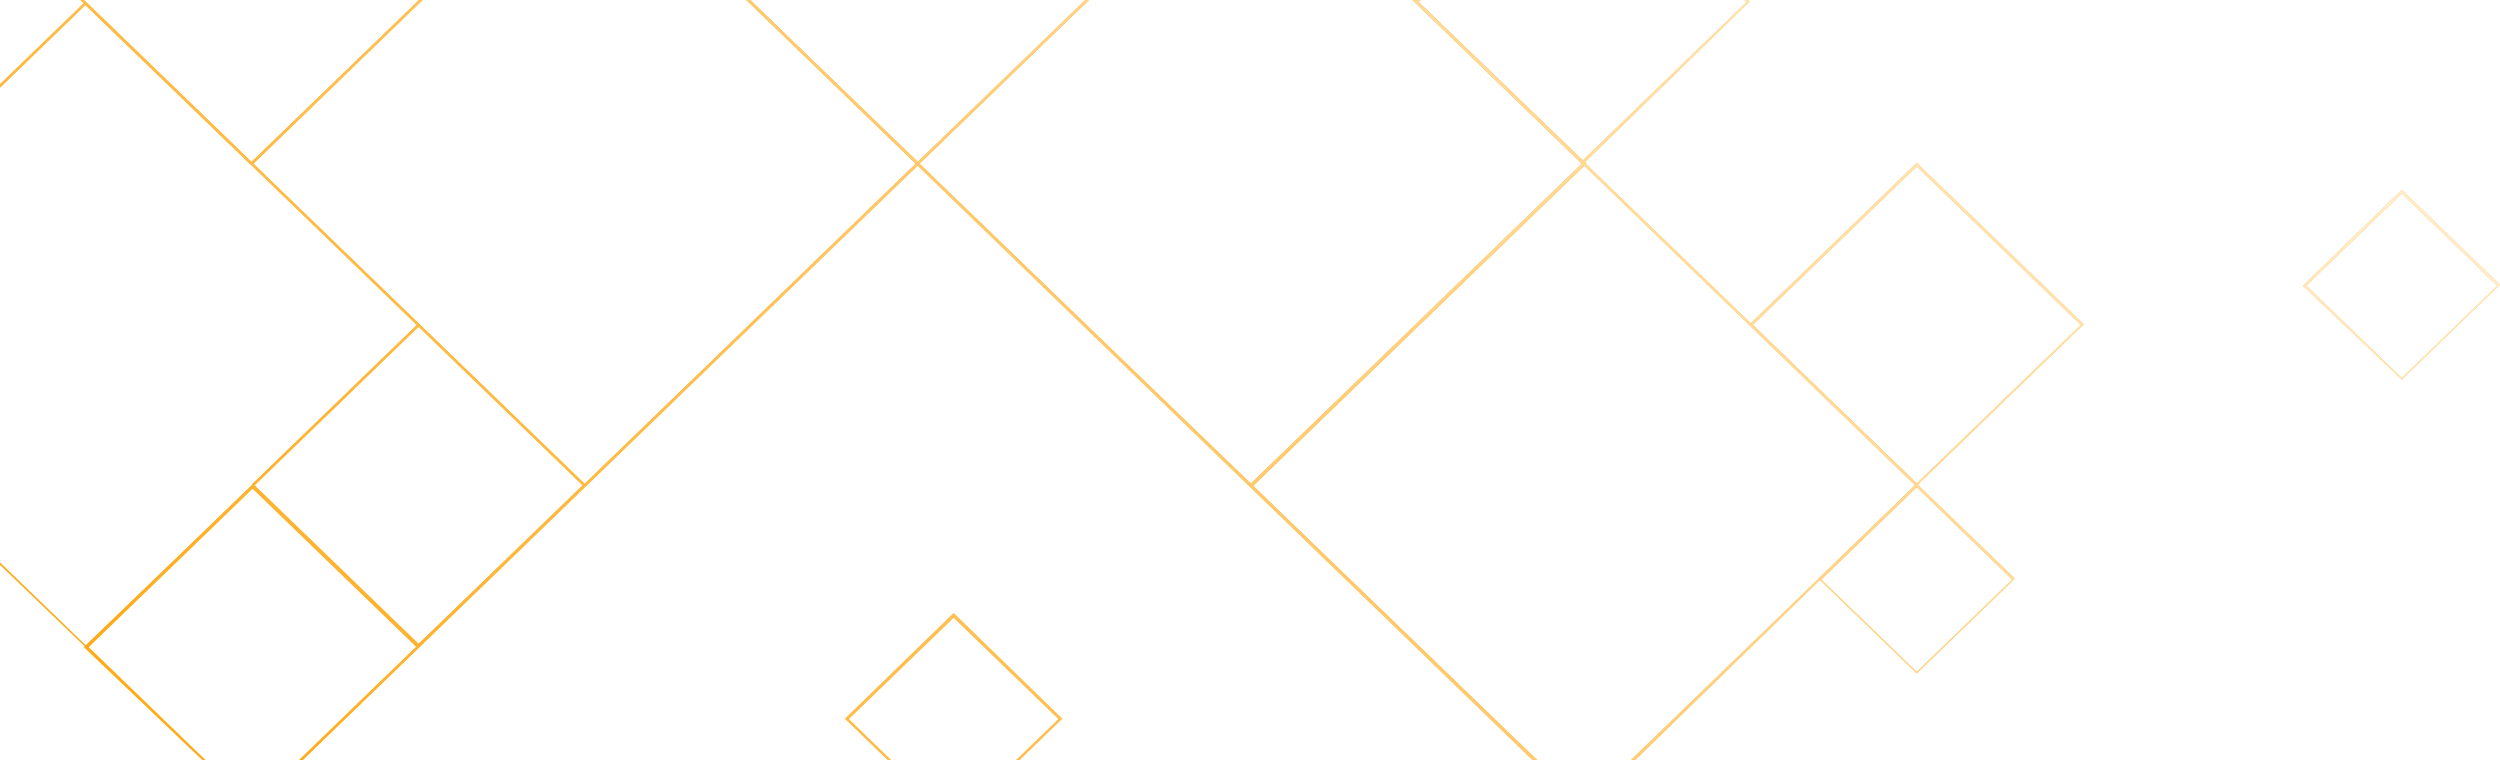
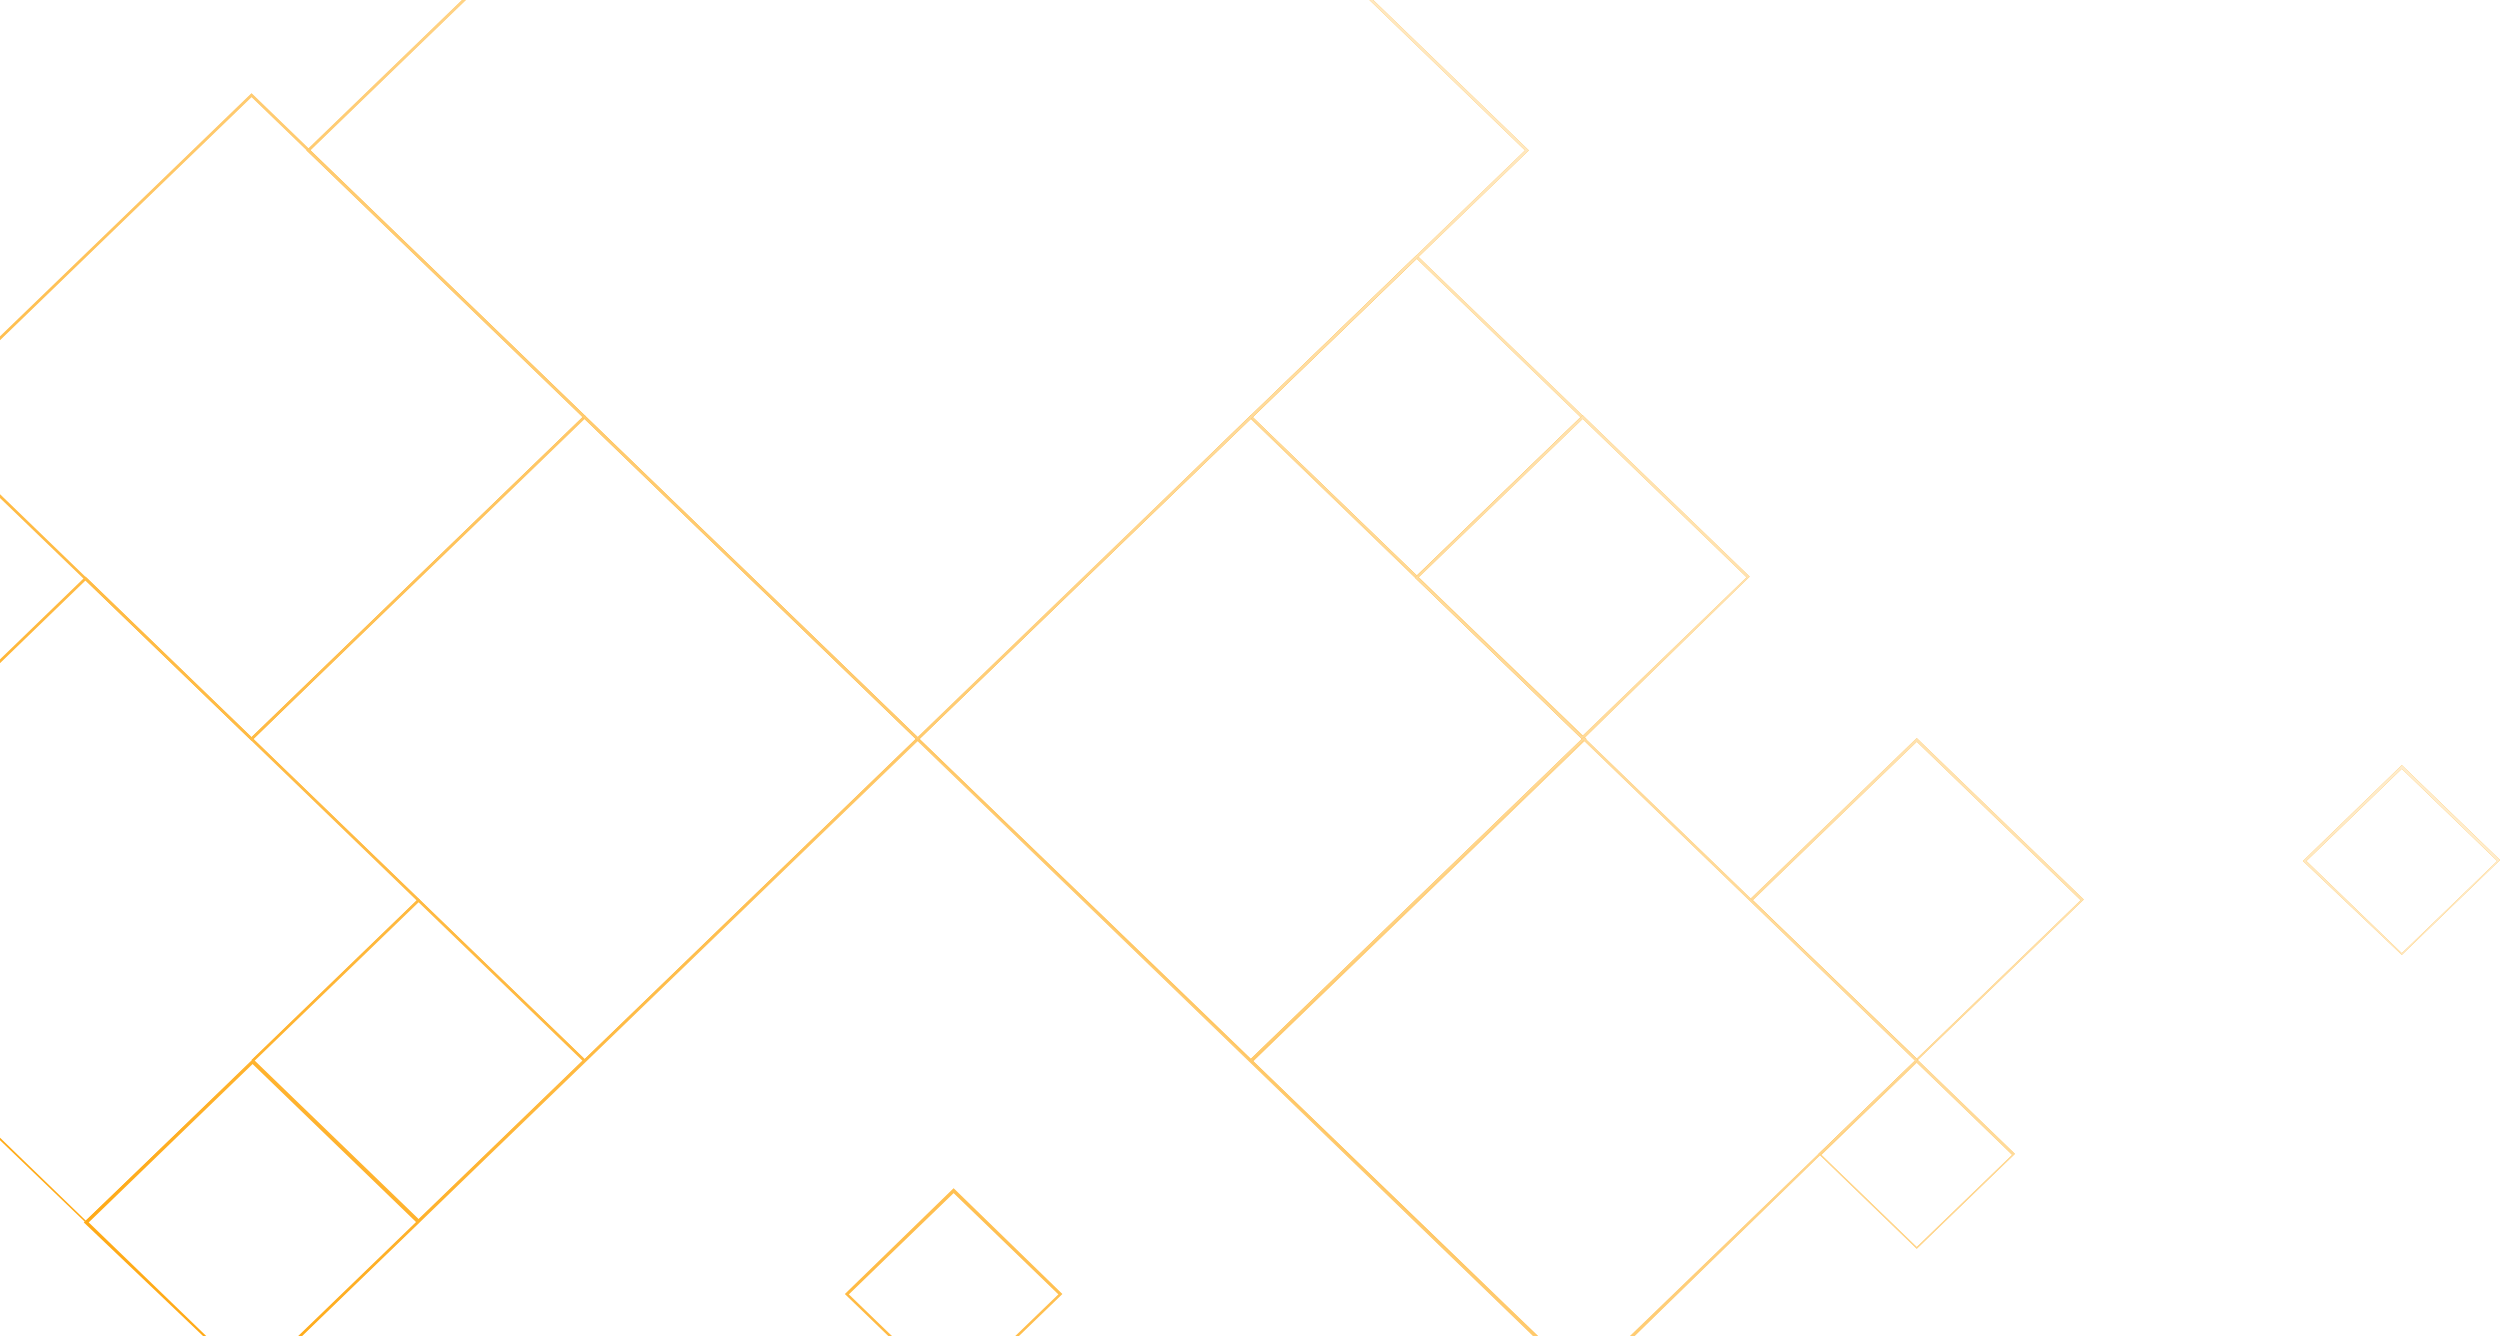
- <svg xmlns="http://www.w3.org/2000/svg" width="352" height="107" viewBox="0 0 352 107" fill="none">
-   <path d="M129.2 22.78L223.378 113.706L129.2 204.633L35.169 113.706L129.2 22.78ZM222.689 113.706L129.2 23.35L35.71 113.706L129.2 204.062L222.689 113.706Z" fill="#FFA200" />
-   <path d="M129.2 22.78L223.378 113.706L129.2 204.633L35.169 113.706L129.2 22.78ZM222.689 113.706L129.2 23.35L35.71 113.706L129.2 204.062L222.689 113.706Z" fill="url(#paint0_linear)" />
-   <path d="M176.094 -22.541L223.38 23.065L176.34 68.528L129.3 23.065L176.094 -22.541ZM222.74 23.065L176.094 -22.018L129.447 23.065L176.094 68.147L222.74 23.065Z" fill="#FFA200" />
-   <path d="M176.094 -22.541L223.38 23.065L176.34 68.528L129.3 23.065L176.094 -22.541ZM222.74 23.065L176.094 -22.018L129.447 23.065L176.094 68.147L222.74 23.065Z" fill="url(#paint1_linear)" />
-   <path d="M199.466 -45.083L222.986 -22.351L199.466 0.381L175.946 -22.351L199.466 -45.083ZM222.543 -22.256L199.466 -44.559L176.389 -22.256L199.466 0.048L222.543 -22.256Z" fill="#FFA200" />
-   <path d="M199.466 -45.083L222.986 -22.351L199.466 0.381L175.946 -22.351L199.466 -45.083ZM222.543 -22.256L199.466 -44.559L176.389 -22.256L199.466 0.048L222.543 -22.256Z" fill="url(#paint2_linear)" />
-   <path d="M222.838 -22.541L246.358 0.19L222.838 23.16L199.22 0.333L222.838 -22.541ZM245.915 0.286L222.838 -22.018L199.712 0.333L222.789 22.637L245.915 0.286Z" fill="#FFA200" />
-   <path d="M222.838 -22.541L246.358 0.19L222.838 23.16L199.22 0.333L222.838 -22.541ZM245.915 0.286L222.838 -22.018L199.712 0.333L222.789 22.637L245.915 0.286Z" fill="url(#paint3_linear)" />
-   <path d="M35.563 68.29L59.083 91.021L35.563 113.753L11.797 91.116L35.563 68.29ZM58.64 91.116L35.563 68.813L12.486 91.116L35.563 113.42L58.64 91.116Z" fill="#FFA200" />
-   <path d="M35.563 68.29L59.083 91.021L35.563 113.753L11.797 91.116L35.563 68.29ZM58.64 91.116L35.563 68.813L12.486 91.116L35.563 113.42L58.64 91.116Z" fill="url(#paint4_linear)" />
-   <path d="M58.936 45.51L82.456 68.242L58.936 90.974L35.416 68.242L58.936 45.51ZM82.013 68.337L58.936 46.033L35.859 68.337L58.936 90.641L82.013 68.337Z" fill="#FFA200" />
-   <path d="M58.936 45.51L82.456 68.242L58.936 90.974L35.416 68.242L58.936 45.51ZM82.013 68.337L58.936 46.033L35.859 68.337L58.936 90.641L82.013 68.337Z" fill="url(#paint5_linear)" />
-   <path d="M269.879 22.921L293.399 45.653L269.879 68.385L246.359 45.653L269.879 22.921ZM292.956 45.748L269.879 23.445L246.801 45.748L269.879 68.052L292.956 45.748Z" fill="#FFA200" />
-   <path d="M269.879 22.921L293.399 45.653L269.879 68.385L246.359 45.653L269.879 22.921ZM292.956 45.748L269.879 23.445L246.801 45.748L269.879 68.052L292.956 45.748Z" fill="url(#paint6_linear)" />
-   <path d="M269.877 68.099L283.704 81.463L269.877 94.826L256.051 81.463L269.877 68.099ZM283.31 81.605L269.877 68.623L256.445 81.605L269.877 94.588L283.31 81.605Z" fill="#FFA200" />
-   <path d="M269.877 68.099L283.704 81.463L269.877 94.826L256.051 81.463L269.877 68.099ZM283.31 81.605L269.877 68.623L256.445 81.605L269.877 94.588L283.31 81.605Z" fill="url(#paint7_linear)" />
-   <path d="M338.173 26.726L352 40.089L338.173 53.452L324.248 40.232L338.173 26.726ZM351.606 40.232L338.173 27.249L324.74 40.232L338.173 53.215L351.606 40.232Z" fill="#FFA200" />
-   <path d="M338.173 26.726L352 40.089L338.173 53.452L324.248 40.232L338.173 26.726ZM351.606 40.232L338.173 27.249L324.74 40.232L338.173 53.215L351.606 40.232Z" fill="url(#paint8_linear)" />
-   <path d="M82.308 -22.541L129.348 22.922L82.308 68.385L35.267 22.922L82.308 -22.541ZM128.954 23.065L82.308 -22.018L35.661 23.065L82.308 68.147L128.954 23.065Z" fill="#FFA200" />
-   <path d="M82.308 -22.541L129.348 22.922L82.308 68.385L35.267 22.922L82.308 -22.541ZM128.954 23.065L82.308 -22.018L35.661 23.065L82.308 68.147L128.954 23.065Z" fill="url(#paint9_linear)" />
-   <path d="M35.417 -67.862L82.457 -22.399L35.417 23.302L-11.771 -22.256L35.417 -67.862ZM82.063 -22.303L35.417 -67.339L-11.23 -22.256L35.417 22.827L82.063 -22.303Z" fill="#FFA200" />
-   <path d="M35.417 -67.862L82.457 -22.399L35.417 23.302L-11.771 -22.256L35.417 -67.862ZM82.063 -22.303L35.417 -67.339L-11.23 -22.256L35.417 22.827L82.063 -22.303Z" fill="url(#paint10_linear)" />
-   <path d="M12.043 0.191L59.083 45.654L12.043 91.117L-35.095 45.797L12.043 0.191ZM58.69 45.797L12.043 0.714L-34.554 45.797L12.093 90.879L58.69 45.797Z" fill="#FFA200" />
-   <path d="M12.043 0.191L59.083 45.654L12.043 91.117L-35.095 45.797L12.043 0.191ZM58.69 45.797L12.043 0.714L-34.554 45.797L12.093 90.879L58.69 45.797Z" fill="url(#paint11_linear)" />
-   <path d="M129.2 -143L215.26 -59.825L129.2 23.302L43.141 -59.825L129.2 -143ZM214.719 -59.825L129.2 -142.477L43.682 -59.825L129.2 22.78L214.719 -59.825Z" fill="#FFA200" />
-   <path d="M129.2 -143L215.26 -59.825L129.2 23.302L43.141 -59.825L129.2 -143ZM214.719 -59.825L129.2 -142.477L43.682 -59.825L129.2 22.78L214.719 -59.825Z" fill="url(#paint12_linear)" />
-   <path d="M231.99 133.584L247.292 148.373L231.99 163.163L216.687 148.373L231.99 133.584ZM246.751 148.516L231.99 134.249L217.228 148.516L231.99 162.783L246.751 148.516Z" fill="#FFA200" />
-   <path d="M231.99 133.584L247.292 148.373L231.99 163.163L216.687 148.373L231.99 133.584ZM246.751 148.516L231.99 134.249L217.228 148.516L231.99 162.783L246.751 148.516Z" fill="url(#paint13_linear)" />
-   <path d="M134.269 86.313L149.572 101.198L134.269 115.988L118.966 101.198L134.269 86.313ZM149.031 101.246L134.269 86.979L119.508 101.246L134.269 115.513L149.031 101.246Z" fill="#FFA200" />
-   <path d="M134.269 86.313L149.572 101.198L134.269 115.988L118.966 101.198L134.269 86.313ZM149.031 101.246L134.269 86.979L119.508 101.246L134.269 115.513L149.031 101.246Z" fill="url(#paint14_linear)" />
-   <path d="M222.986 22.78L270.026 68.243L223.378 113.706L175.946 68.243L222.986 22.78ZM269.632 68.338L222.986 23.255L176.34 68.338L222.986 113.421L269.632 68.338Z" fill="#FFA200" />
-   <path d="M222.986 22.78L270.026 68.243L223.378 113.706L175.946 68.243L222.986 22.78ZM269.632 68.338L222.986 23.255L176.34 68.338L222.986 113.421L269.632 68.338Z" fill="url(#paint15_linear)" />
-   <path d="M35.417 113.468L82.457 158.931L35.417 204.632L-11.771 159.026L35.417 113.468ZM82.063 159.026L35.417 113.943L-11.23 159.026L35.417 204.109L82.063 159.026Z" fill="#FFA200" />
-   <path d="M35.417 113.468L82.457 158.931L35.417 204.632L-11.771 159.026L35.417 113.468ZM82.063 159.026L35.417 113.943L-11.23 159.026L35.417 204.109L82.063 159.026Z" fill="url(#paint16_linear)" />
-   <path d="M82.308 158.788L129.2 204.633L82.308 250L35.169 204.347L82.308 158.788ZM128.954 204.394L82.308 159.311L35.661 204.347L82.308 249.429L128.954 204.394Z" fill="#FFA200" />
-   <path d="M82.308 158.788L129.2 204.633L82.308 250L35.169 204.347L82.308 158.788ZM128.954 204.394L82.308 159.311L35.661 204.347L82.308 249.429L128.954 204.394Z" fill="url(#paint17_linear)" />
-   <path d="M-25.697 83.888L-41 98.678L-25.697 113.468L-10.395 98.678L-25.697 83.888ZM-40.459 98.82L-25.697 84.554L-10.936 98.82L-25.697 113.087L-40.459 98.82Z" fill="#FFA200" />
-   <path d="M-25.697 83.888L-41 98.678L-25.697 113.468L-10.395 98.678L-25.697 83.888ZM-40.459 98.82L-25.697 84.554L-10.936 98.82L-25.697 113.087L-40.459 98.82Z" fill="url(#paint18_linear)" />
+ <svg xmlns="http://www.w3.org/2000/svg" width="352" height="188" viewBox="0 0 352 188" fill="none">
+   <path d="M129.2 103.78L223.378 194.706L129.2 285.633L35.169 194.706L129.2 103.78ZM222.689 194.706L129.2 104.35L35.71 194.706L129.2 285.062L222.689 194.706Z" fill="#FFA200" />
+   <path d="M129.2 103.78L223.378 194.706L129.2 285.633L35.169 194.706L129.2 103.78ZM222.689 194.706L129.2 104.35L35.71 194.706L129.2 285.062L222.689 194.706Z" fill="url(#paint0_linear)" />
+   <path d="M176.094 58.459L223.38 104.065L176.34 149.528L129.3 104.065L176.094 58.459ZM222.74 104.065L176.094 58.982L129.447 104.065L176.094 149.147L222.74 104.065Z" fill="#FFA200" />
+   <path d="M176.094 58.459L223.38 104.065L176.34 149.528L129.3 104.065L176.094 58.459ZM222.74 104.065L176.094 58.982L129.447 104.065L176.094 149.147L222.74 104.065Z" fill="url(#paint1_linear)" />
+   <path d="M199.466 35.917L222.986 58.649L199.466 81.381L175.946 58.649L199.466 35.917ZM222.543 58.744L199.466 36.441L176.389 58.744L199.466 81.048L222.543 58.744Z" fill="#FFA200" />
+   <path d="M199.466 35.917L222.986 58.649L199.466 81.381L175.946 58.649L199.466 35.917ZM222.543 58.744L199.466 36.441L176.389 58.744L199.466 81.048L222.543 58.744Z" fill="url(#paint2_linear)" />
+   <path d="M222.838 58.459L246.358 81.19L222.838 104.16L199.22 81.333L222.838 58.459ZM245.915 81.285L222.838 58.982L199.712 81.333L222.789 103.637L245.915 81.285Z" fill="#FFA200" />
+   <path d="M222.838 58.459L246.358 81.19L222.838 104.16L199.22 81.333L222.838 58.459ZM245.915 81.285L222.838 58.982L199.712 81.333L222.789 103.637L245.915 81.285Z" fill="url(#paint3_linear)" />
+   <path d="M35.563 149.29L59.083 172.021L35.563 194.753L11.797 172.116L35.563 149.29ZM58.64 172.116L35.563 149.813L12.486 172.116L35.563 194.42L58.64 172.116Z" fill="#FFA200" />
+   <path d="M35.563 149.29L59.083 172.021L35.563 194.753L11.797 172.116L35.563 149.29ZM58.64 172.116L35.563 149.813L12.486 172.116L35.563 194.42L58.64 172.116Z" fill="url(#paint4_linear)" />
+   <path d="M58.936 126.51L82.456 149.242L58.936 171.973L35.416 149.242L58.936 126.51ZM82.013 149.337L58.936 127.033L35.859 149.337L58.936 171.641L82.013 149.337Z" fill="#FFA200" />
+   <path d="M58.936 126.51L82.456 149.242L58.936 171.973L35.416 149.242L58.936 126.51ZM82.013 149.337L58.936 127.033L35.859 149.337L58.936 171.641L82.013 149.337Z" fill="url(#paint5_linear)" />
+   <path d="M269.879 103.921L293.399 126.653L269.879 149.385L246.359 126.653L269.879 103.921ZM292.956 126.748L269.879 104.445L246.801 126.748L269.879 149.052L292.956 126.748Z" fill="#FFA200" />
+   <path d="M269.879 103.921L293.399 126.653L269.879 149.385L246.359 126.653L269.879 103.921ZM292.956 126.748L269.879 104.445L246.801 126.748L269.879 149.052L292.956 126.748Z" fill="url(#paint6_linear)" />
+   <path d="M269.877 149.099L283.704 162.463L269.877 175.826L256.051 162.463L269.877 149.099ZM283.31 162.605L269.877 149.622L256.445 162.605L269.877 175.588L283.31 162.605Z" fill="#FFA200" />
+   <path d="M269.877 149.099L283.704 162.463L269.877 175.826L256.051 162.463L269.877 149.099ZM283.31 162.605L269.877 149.622L256.445 162.605L269.877 175.588L283.31 162.605Z" fill="url(#paint7_linear)" />
+   <path d="M338.173 107.726L352 121.089L338.173 134.452L324.248 121.232L338.173 107.726ZM351.606 121.232L338.173 108.249L324.74 121.232L338.173 134.215L351.606 121.232Z" fill="#FFA200" />
+   <path d="M338.173 107.726L352 121.089L338.173 134.452L324.248 121.232L338.173 107.726ZM351.606 121.232L338.173 108.249L324.74 121.232L338.173 134.215L351.606 121.232Z" fill="url(#paint8_linear)" />
+   <path d="M82.308 58.459L129.348 103.922L82.308 149.385L35.267 103.922L82.308 58.459ZM128.954 104.065L82.308 58.982L35.661 104.065L82.308 149.147L128.954 104.065Z" fill="#FFA200" />
+   <path d="M82.308 58.459L129.348 103.922L82.308 149.385L35.267 103.922L82.308 58.459ZM128.954 104.065L82.308 58.982L35.661 104.065L82.308 149.147L128.954 104.065Z" fill="url(#paint9_linear)" />
+   <path d="M35.417 13.138L82.457 58.601L35.417 104.302L-11.771 58.744L35.417 13.138ZM82.063 58.697L35.417 13.661L-11.23 58.744L35.417 103.827L82.063 58.697Z" fill="#FFA200" />
+   <path d="M35.417 13.138L82.457 58.601L35.417 104.302L-11.771 58.744L35.417 13.138ZM82.063 58.697L35.417 13.661L-11.23 58.744L35.417 103.827L82.063 58.697Z" fill="url(#paint10_linear)" />
+   <path d="M12.043 81.191L59.083 126.654L12.043 172.117L-35.095 126.797L12.043 81.191ZM58.69 126.797L12.043 81.714L-34.554 126.797L12.093 171.879L58.69 126.797Z" fill="#FFA200" />
+   <path d="M12.043 81.191L59.083 126.654L12.043 172.117L-35.095 126.797L12.043 81.191ZM58.69 126.797L12.043 81.714L-34.554 126.797L12.093 171.879L58.69 126.797Z" fill="url(#paint11_linear)" />
+   <path d="M129.2 -62L215.26 21.175L129.2 104.302L43.141 21.175L129.2 -62ZM214.719 21.175L129.2 -61.477L43.682 21.175L129.2 103.78L214.719 21.175Z" fill="#FFA200" />
+   <path d="M129.2 -62L215.26 21.175L129.2 104.302L43.141 21.175L129.2 -62ZM214.719 21.175L129.2 -61.477L43.682 21.175L129.2 103.78L214.719 21.175Z" fill="url(#paint12_linear)" />
+   <path d="M231.99 214.584L247.292 229.373L231.99 244.163L216.687 229.373L231.99 214.584ZM246.751 229.516L231.99 215.249L217.228 229.516L231.99 243.783L246.751 229.516Z" fill="#FFA200" />
+   <path d="M231.99 214.584L247.292 229.373L231.99 244.163L216.687 229.373L231.99 214.584ZM246.751 229.516L231.99 215.249L217.228 229.516L231.99 243.783L246.751 229.516Z" fill="url(#paint13_linear)" />
+   <path d="M134.269 167.313L149.572 182.198L134.269 196.988L118.966 182.198L134.269 167.313ZM149.031 182.246L134.269 167.979L119.508 182.246L134.269 196.513L149.031 182.246Z" fill="#FFA200" />
+   <path d="M134.269 167.313L149.572 182.198L134.269 196.988L118.966 182.198L134.269 167.313ZM149.031 182.246L134.269 167.979L119.508 182.246L134.269 196.513L149.031 182.246Z" fill="url(#paint14_linear)" />
+   <path d="M222.986 103.78L270.026 149.243L223.378 194.706L175.946 149.243L222.986 103.78ZM269.632 149.338L222.986 104.255L176.34 149.338L222.986 194.421L269.632 149.338Z" fill="#FFA200" />
+   <path d="M222.986 103.78L270.026 149.243L223.378 194.706L175.946 149.243L222.986 103.78ZM269.632 149.338L222.986 104.255L176.34 149.338L222.986 194.421L269.632 149.338Z" fill="url(#paint15_linear)" />
+   <path d="M35.417 194.468L82.457 239.931L35.417 285.632L-11.771 240.026L35.417 194.468ZM82.063 240.026L35.417 194.943L-11.23 240.026L35.417 285.109L82.063 240.026Z" fill="#FFA200" />
+   <path d="M35.417 194.468L82.457 239.931L35.417 285.632L-11.771 240.026L35.417 194.468ZM82.063 240.026L35.417 194.943L-11.23 240.026L35.417 285.109L82.063 240.026Z" fill="url(#paint16_linear)" />
+   <path d="M82.308 239.788L129.2 285.633L82.308 331L35.169 285.347L82.308 239.788ZM128.954 285.394L82.308 240.311L35.661 285.347L82.308 330.429L128.954 285.394Z" fill="#FFA200" />
+   <path d="M82.308 239.788L129.2 285.633L82.308 331L35.169 285.347L82.308 239.788ZM128.954 285.394L82.308 240.311L35.661 285.347L82.308 330.429L128.954 285.394Z" fill="url(#paint17_linear)" />
+   <path d="M-25.697 164.888L-41 179.678L-25.697 194.468L-10.395 179.678L-25.697 164.888ZM-40.459 179.82L-25.697 165.554L-10.936 179.82L-25.697 194.087L-40.459 179.82Z" fill="#FFA200" />
+   <path d="M-25.697 164.888L-41 179.678L-25.697 194.468L-10.395 179.678L-25.697 164.888ZM-40.459 179.82L-25.697 165.554L-10.936 179.82L-25.697 194.087L-40.459 179.82Z" fill="url(#paint18_linear)" />
  <defs>
-     <linearGradient id="paint0_linear" x1="336.131" y1="-74.407" x2="80.835" y2="201.073" gradientUnits="userSpaceOnUse">
+     <linearGradient id="paint0_linear" x1="336.131" y1="6.593" x2="80.835" y2="282.073" gradientUnits="userSpaceOnUse">
      <stop stop-color="white" />
      <stop offset="1" stop-color="white" stop-opacity="0" />
    </linearGradient>
-     <linearGradient id="paint1_linear" x1="336.131" y1="-74.407" x2="80.835" y2="201.073" gradientUnits="userSpaceOnUse">
+     <linearGradient id="paint1_linear" x1="336.131" y1="6.593" x2="80.835" y2="282.073" gradientUnits="userSpaceOnUse">
      <stop stop-color="white" />
      <stop offset="1" stop-color="white" stop-opacity="0" />
    </linearGradient>
-     <linearGradient id="paint2_linear" x1="336.131" y1="-74.407" x2="80.835" y2="201.073" gradientUnits="userSpaceOnUse">
+     <linearGradient id="paint2_linear" x1="336.131" y1="6.593" x2="80.835" y2="282.073" gradientUnits="userSpaceOnUse">
      <stop stop-color="white" />
      <stop offset="1" stop-color="white" stop-opacity="0" />
    </linearGradient>
-     <linearGradient id="paint3_linear" x1="336.131" y1="-74.407" x2="80.835" y2="201.073" gradientUnits="userSpaceOnUse">
+     <linearGradient id="paint3_linear" x1="336.131" y1="6.593" x2="80.835" y2="282.073" gradientUnits="userSpaceOnUse">
      <stop stop-color="white" />
      <stop offset="1" stop-color="white" stop-opacity="0" />
    </linearGradient>
-     <linearGradient id="paint4_linear" x1="336.131" y1="-74.407" x2="80.835" y2="201.073" gradientUnits="userSpaceOnUse">
+     <linearGradient id="paint4_linear" x1="336.131" y1="6.593" x2="80.835" y2="282.073" gradientUnits="userSpaceOnUse">
      <stop stop-color="white" />
      <stop offset="1" stop-color="white" stop-opacity="0" />
    </linearGradient>
-     <linearGradient id="paint5_linear" x1="336.131" y1="-74.407" x2="80.835" y2="201.073" gradientUnits="userSpaceOnUse">
+     <linearGradient id="paint5_linear" x1="336.131" y1="6.593" x2="80.835" y2="282.073" gradientUnits="userSpaceOnUse">
      <stop stop-color="white" />
      <stop offset="1" stop-color="white" stop-opacity="0" />
    </linearGradient>
-     <linearGradient id="paint6_linear" x1="336.131" y1="-74.407" x2="80.835" y2="201.073" gradientUnits="userSpaceOnUse">
+     <linearGradient id="paint6_linear" x1="336.131" y1="6.593" x2="80.835" y2="282.073" gradientUnits="userSpaceOnUse">
      <stop stop-color="white" />
      <stop offset="1" stop-color="white" stop-opacity="0" />
    </linearGradient>
-     <linearGradient id="paint7_linear" x1="336.131" y1="-74.407" x2="80.835" y2="201.073" gradientUnits="userSpaceOnUse">
+     <linearGradient id="paint7_linear" x1="336.131" y1="6.593" x2="80.835" y2="282.073" gradientUnits="userSpaceOnUse">
      <stop stop-color="white" />
      <stop offset="1" stop-color="white" stop-opacity="0" />
    </linearGradient>
-     <linearGradient id="paint8_linear" x1="336.131" y1="-74.407" x2="80.835" y2="201.073" gradientUnits="userSpaceOnUse">
+     <linearGradient id="paint8_linear" x1="336.131" y1="6.593" x2="80.835" y2="282.073" gradientUnits="userSpaceOnUse">
      <stop stop-color="white" />
      <stop offset="1" stop-color="white" stop-opacity="0" />
    </linearGradient>
-     <linearGradient id="paint9_linear" x1="336.131" y1="-74.407" x2="80.835" y2="201.073" gradientUnits="userSpaceOnUse">
+     <linearGradient id="paint9_linear" x1="336.131" y1="6.593" x2="80.835" y2="282.073" gradientUnits="userSpaceOnUse">
      <stop stop-color="white" />
      <stop offset="1" stop-color="white" stop-opacity="0" />
    </linearGradient>
-     <linearGradient id="paint10_linear" x1="336.131" y1="-74.407" x2="80.835" y2="201.073" gradientUnits="userSpaceOnUse">
+     <linearGradient id="paint10_linear" x1="336.131" y1="6.593" x2="80.835" y2="282.073" gradientUnits="userSpaceOnUse">
      <stop stop-color="white" />
      <stop offset="1" stop-color="white" stop-opacity="0" />
    </linearGradient>
-     <linearGradient id="paint11_linear" x1="336.131" y1="-74.407" x2="80.835" y2="201.073" gradientUnits="userSpaceOnUse">
+     <linearGradient id="paint11_linear" x1="336.131" y1="6.593" x2="80.835" y2="282.073" gradientUnits="userSpaceOnUse">
      <stop stop-color="white" />
      <stop offset="1" stop-color="white" stop-opacity="0" />
    </linearGradient>
-     <linearGradient id="paint12_linear" x1="336.131" y1="-74.407" x2="80.835" y2="201.073" gradientUnits="userSpaceOnUse">
+     <linearGradient id="paint12_linear" x1="336.131" y1="6.593" x2="80.835" y2="282.073" gradientUnits="userSpaceOnUse">
      <stop stop-color="white" />
      <stop offset="1" stop-color="white" stop-opacity="0" />
    </linearGradient>
-     <linearGradient id="paint13_linear" x1="336.131" y1="-74.407" x2="80.835" y2="201.073" gradientUnits="userSpaceOnUse">
+     <linearGradient id="paint13_linear" x1="336.131" y1="6.593" x2="80.835" y2="282.073" gradientUnits="userSpaceOnUse">
      <stop stop-color="white" />
      <stop offset="1" stop-color="white" stop-opacity="0" />
    </linearGradient>
-     <linearGradient id="paint14_linear" x1="336.131" y1="-74.407" x2="80.835" y2="201.073" gradientUnits="userSpaceOnUse">
+     <linearGradient id="paint14_linear" x1="336.131" y1="6.593" x2="80.835" y2="282.073" gradientUnits="userSpaceOnUse">
      <stop stop-color="white" />
      <stop offset="1" stop-color="white" stop-opacity="0" />
    </linearGradient>
-     <linearGradient id="paint15_linear" x1="336.131" y1="-74.407" x2="80.835" y2="201.073" gradientUnits="userSpaceOnUse">
+     <linearGradient id="paint15_linear" x1="336.131" y1="6.593" x2="80.835" y2="282.073" gradientUnits="userSpaceOnUse">
      <stop stop-color="white" />
      <stop offset="1" stop-color="white" stop-opacity="0" />
    </linearGradient>
-     <linearGradient id="paint16_linear" x1="336.131" y1="-74.407" x2="80.835" y2="201.073" gradientUnits="userSpaceOnUse">
+     <linearGradient id="paint16_linear" x1="336.131" y1="6.593" x2="80.835" y2="282.073" gradientUnits="userSpaceOnUse">
      <stop stop-color="white" />
      <stop offset="1" stop-color="white" stop-opacity="0" />
    </linearGradient>
-     <linearGradient id="paint17_linear" x1="336.131" y1="-74.407" x2="80.835" y2="201.073" gradientUnits="userSpaceOnUse">
+     <linearGradient id="paint17_linear" x1="336.131" y1="6.593" x2="80.835" y2="282.073" gradientUnits="userSpaceOnUse">
      <stop stop-color="white" />
      <stop offset="1" stop-color="white" stop-opacity="0" />
    </linearGradient>
-     <linearGradient id="paint18_linear" x1="336.131" y1="-74.407" x2="80.835" y2="201.073" gradientUnits="userSpaceOnUse">
+     <linearGradient id="paint18_linear" x1="336.131" y1="6.593" x2="80.835" y2="282.073" gradientUnits="userSpaceOnUse">
      <stop stop-color="white" />
      <stop offset="1" stop-color="white" stop-opacity="0" />
    </linearGradient>
  </defs>
</svg>
